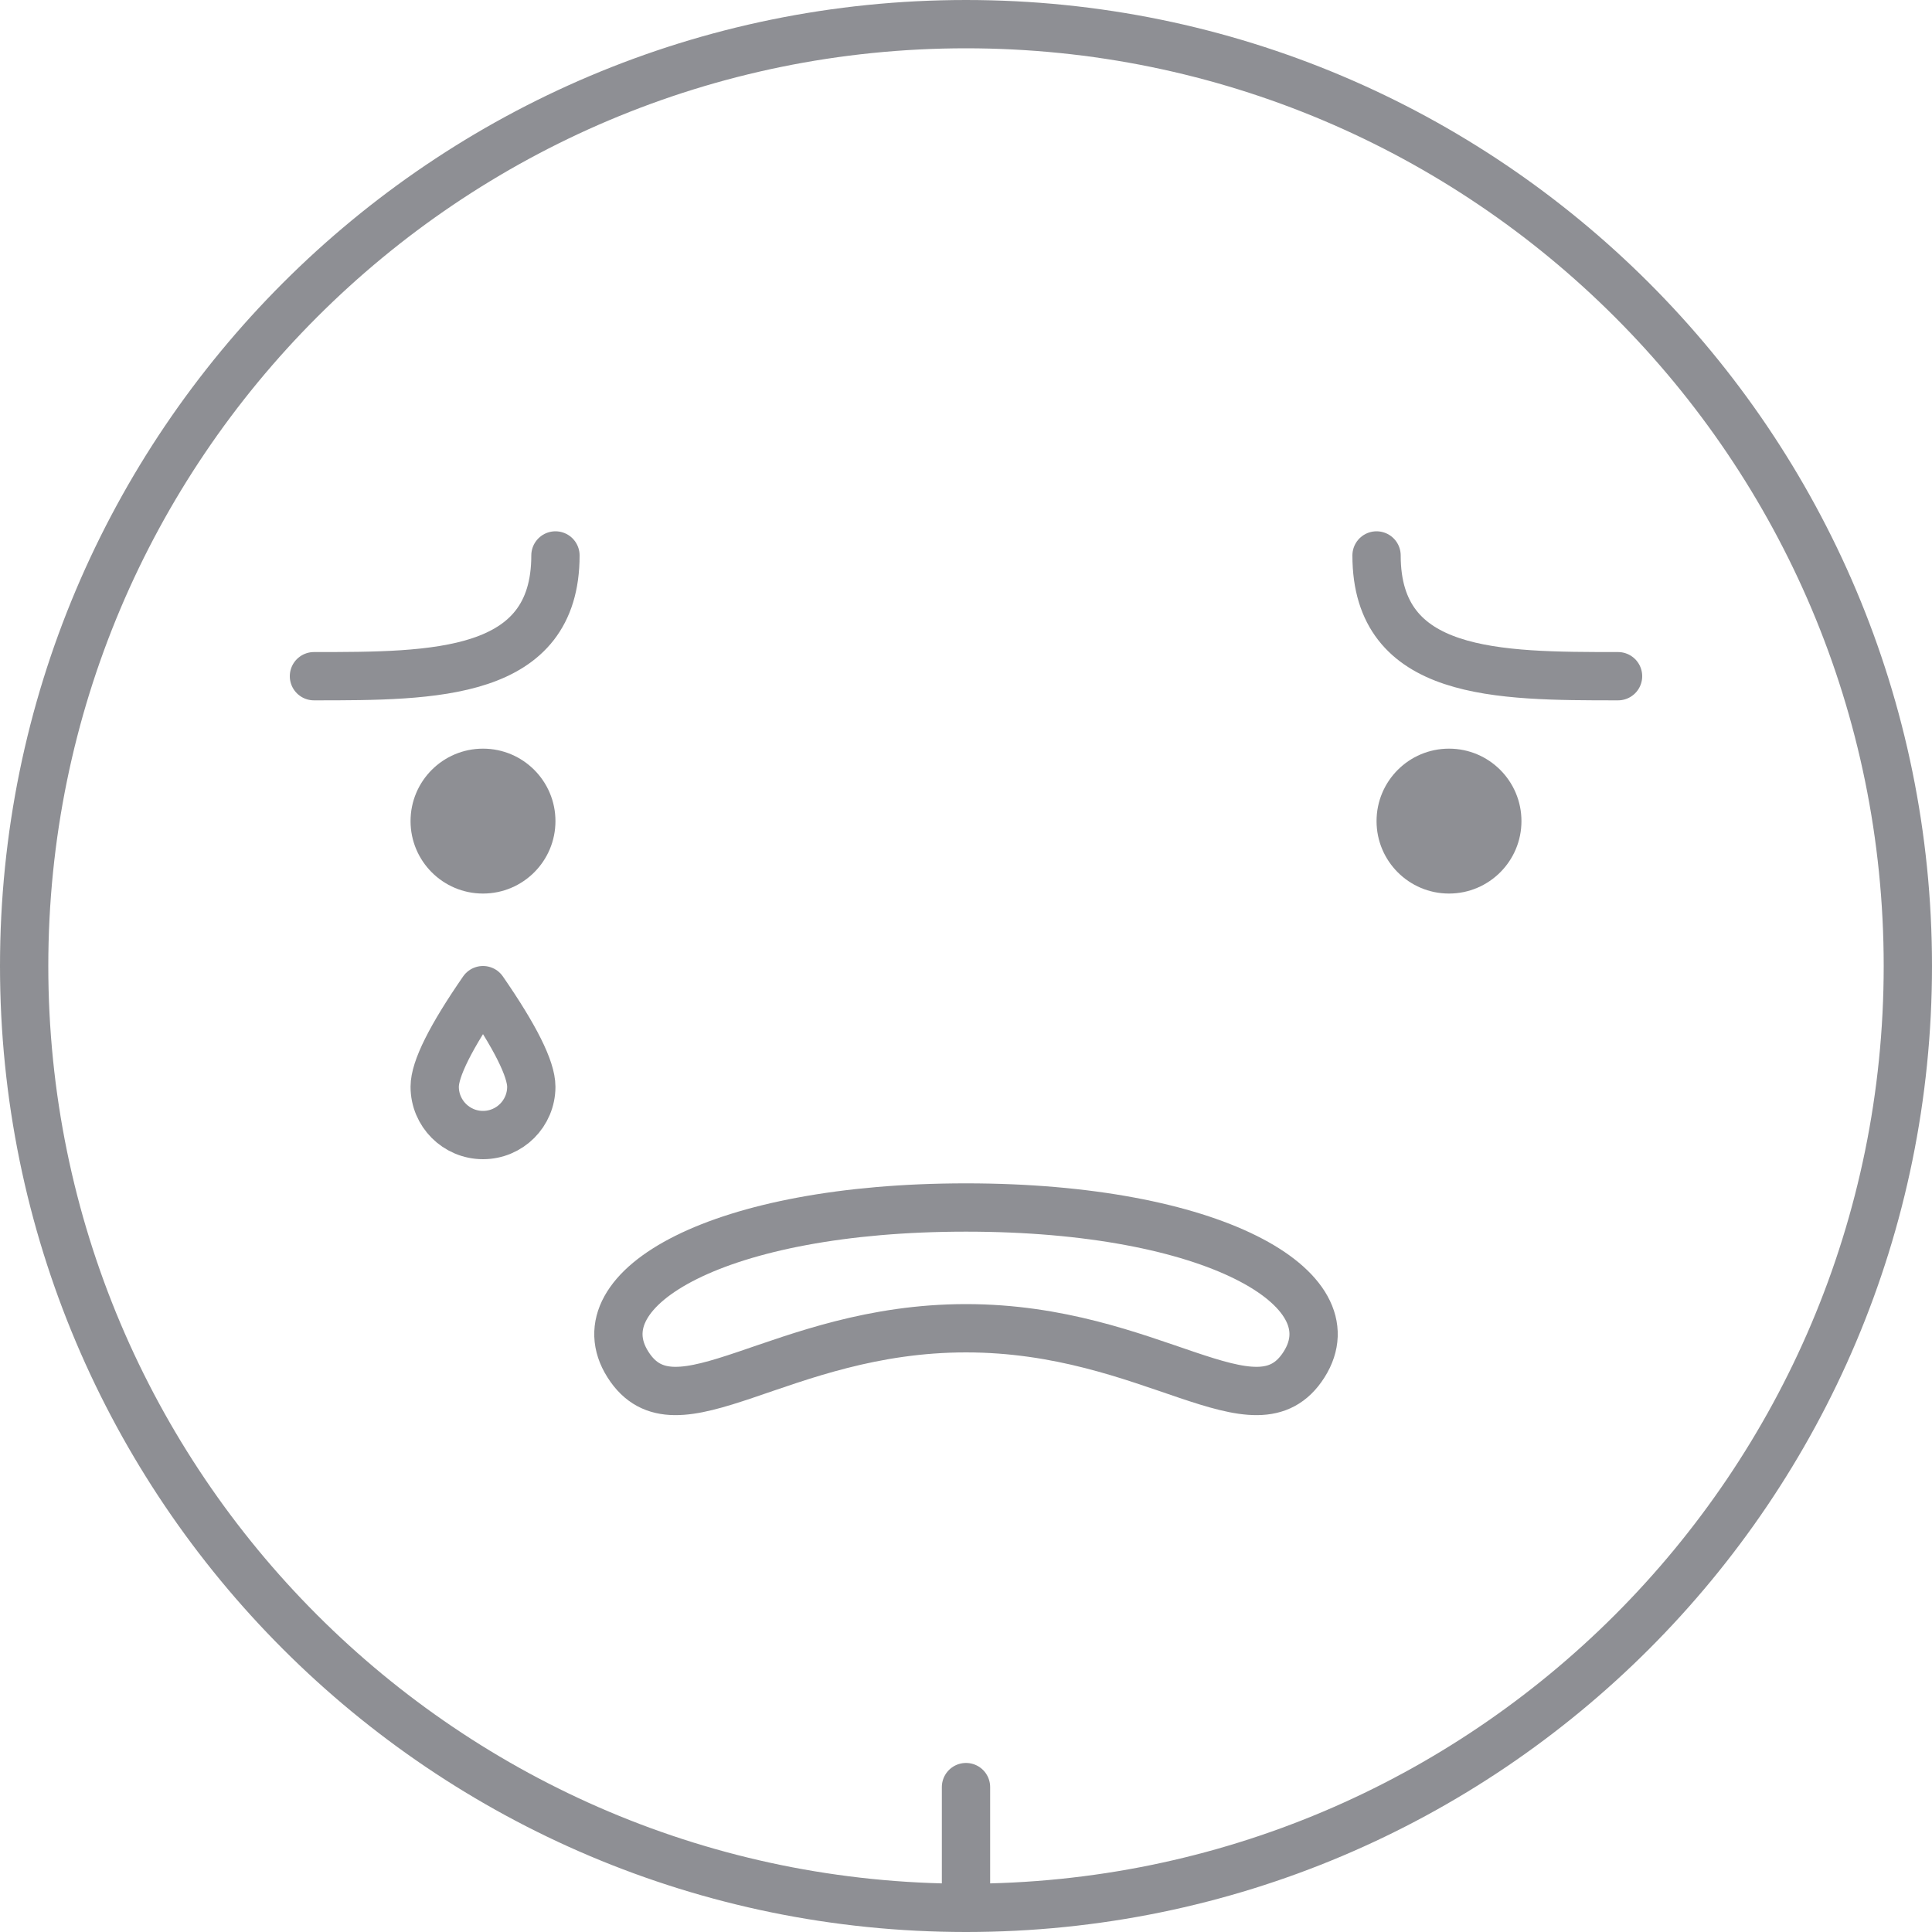
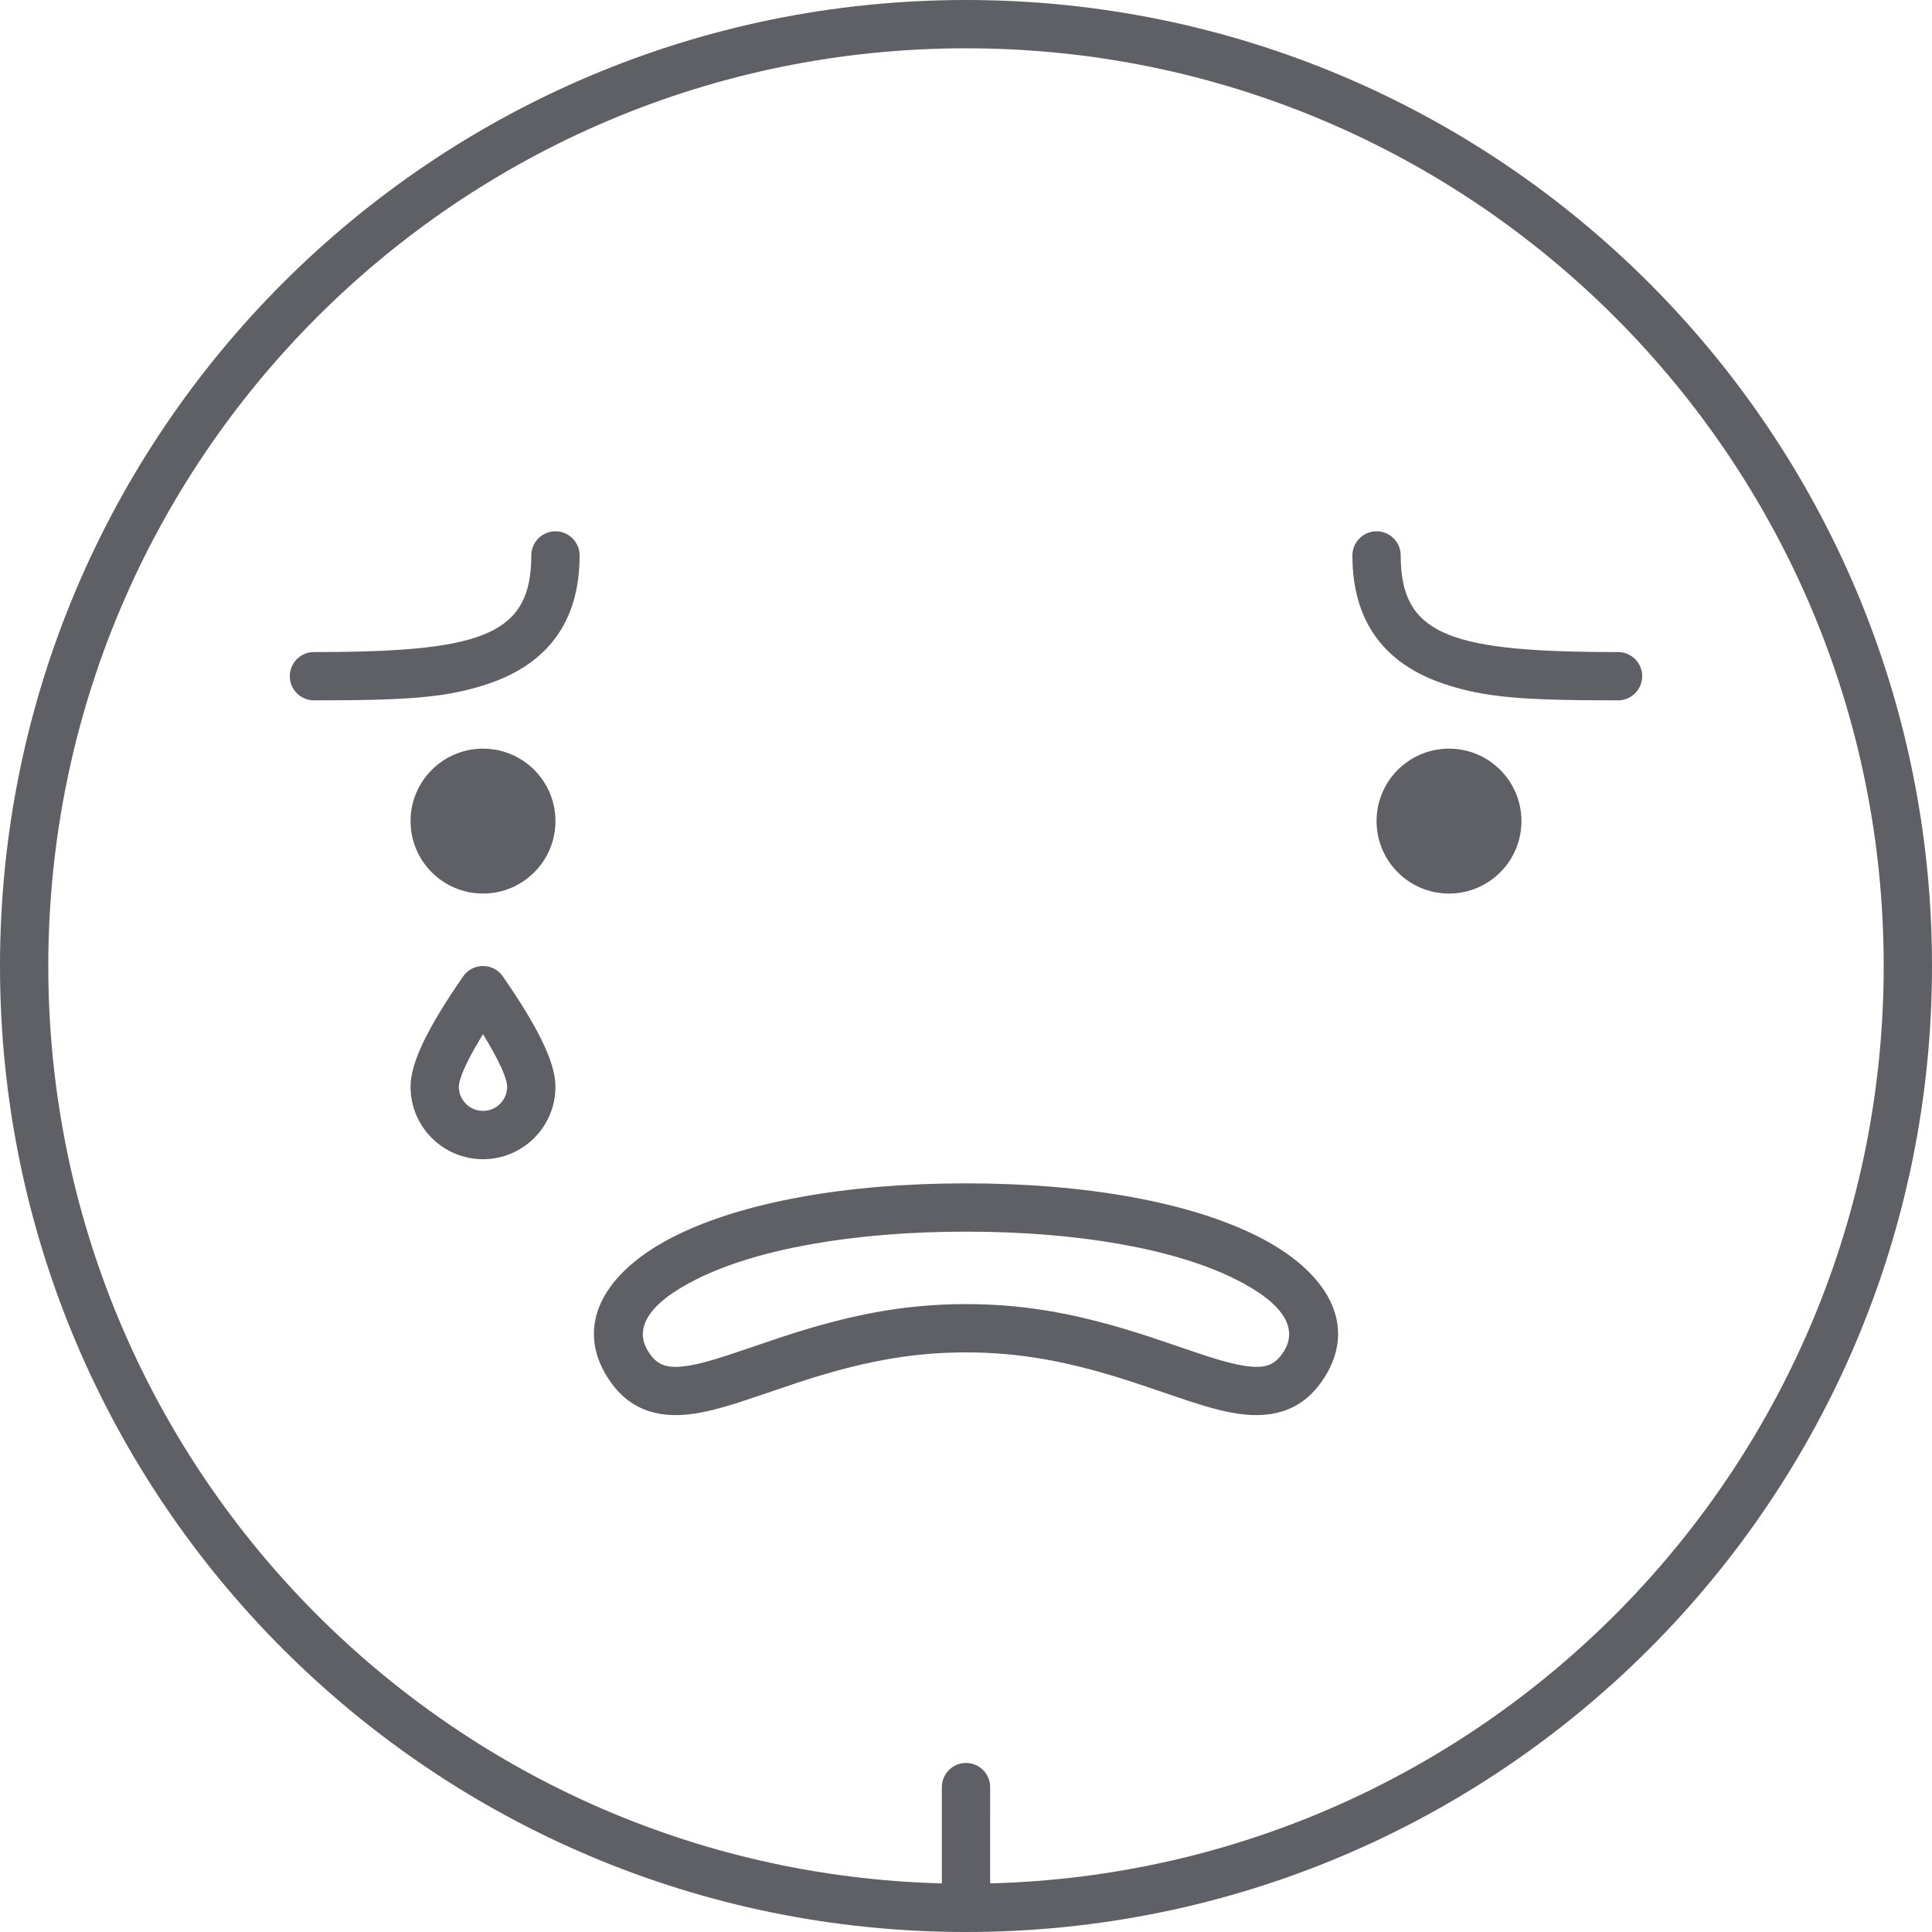
- <svg xmlns="http://www.w3.org/2000/svg" width="160" height="160" viewBox="0 0 160 160">
-   <g fill="none" fill-rule="evenodd" opacity=".7">
-     <path d="M-10-10h180v180H-10z" />
-     <g transform="translate(2 2)">
-       <circle cx="78" cy="78" r="78" stroke="#5E6066" stroke-linecap="round" stroke-width="4" />
-       <circle cx="38" cy="66" r="6" fill="#5E6066" />
-       <path stroke="#5E6066" stroke-linecap="round" stroke-linejoin="round" stroke-width="4" d="M38 92a4 4 0 0 0 4-4c0-1.473-1.333-4.14-4-8-2.667 3.86-4 6.527-4 8a4 4 0 0 0 4 4z" />
-       <circle cx="118" cy="66" r="6" fill="#5E6066" />
-       <path stroke="#5E6066" stroke-linecap="round" stroke-width="4" d="M24 54c10 0 20 0 20-10M132 54c-10 0-20 0-20-10M78 108c15.464 0 24 9.314 28 3s-7.536-13-28-13-32 6.686-28 13 12.536-3 28-3zM78 156v-10" />
+ <svg xmlns="http://www.w3.org/2000/svg" width="160px" height="160px" viewBox="0 0 160 160" version="1.1">
+   <g id="Page-1" stroke="none" stroke-width="1" fill="none" fill-rule="evenodd">
+     <g id="remove-delegation" transform="translate(-610, -1366)">
+       <g id="dialog-error" transform="translate(50, 1226)">
+         <g id="untada" transform="translate(550, 130)">
+           <rect id="Rectangle" x="0" y="0" width="180" height="180" />
+           <path d="M90,10 C134.183,10 170,45.817 170,90 C170,134.183 134.183,170 90,170 C45.817,170 10,134.183 10,90 C10,45.817 45.817,10 90,10 Z M90,14 C48.026,14 14,48.026 14,90 C14,131.305 46.951,164.914 88,165.974 L88,158 C88,156.895 88.895,156 90,156 C91.054,156 91.918,156.816 91.995,157.851 L92,158 L92.001,165.974 C133.05,164.913 166,131.304 166,90 C166,48.026 131.974,14 90,14 Z M90,108 C100.028,108 108.521,109.581 114.065,112.342 C119.989,115.292 122.443,119.724 119.689,124.07 C118.055,126.65 115.669,127.534 112.543,127.079 C111.4,126.912 110.166,126.585 108.488,126.038 L108.488,126.038 L108.236,125.954 C107.362,125.662 105.223,124.93 104.228,124.598 L104.228,124.598 L103.239,124.276 C98.457,122.756 94.494,122 90,122 C85.292,122 81.167,122.83 76.072,124.498 C75.421,124.712 73.504,125.367 72.332,125.763 L72.332,125.763 L71.133,126.16 C69.644,126.634 68.512,126.925 67.457,127.079 C64.331,127.534 61.945,126.65 60.311,124.07 C57.557,119.724 60.011,115.292 65.935,112.342 C71.479,109.581 79.972,108 90,108 Z M90,112 C80.542,112 72.641,113.471 67.717,115.923 C63.641,117.953 62.488,120.034 63.689,121.93 C64.408,123.065 65.214,123.363 66.881,123.12 C67.749,122.994 68.792,122.717 70.273,122.235 L70.273,122.235 L74.827,120.697 C80.29,118.908 84.803,118 90,118 C95.197,118 99.71,118.908 105.173,120.697 C105.902,120.936 108.064,121.675 109.172,122.049 L109.172,122.049 L110.061,122.342 C111.367,122.759 112.318,123.004 113.119,123.12 C114.786,123.363 115.592,123.065 116.311,121.93 C117.512,120.034 116.359,117.953 112.283,115.923 C107.359,113.471 99.458,112 90,112 Z M48.354,90.863 C49.15,89.712 50.85,89.712 51.646,90.863 C54.548,95.066 56,97.969 56,100 C56,103.314 53.314,106 50,106 C46.686,106 44,103.314 44,100 C44,97.969 45.452,95.066 48.354,90.863 Z M50,95.647 L49.716,96.115 C48.572,98.032 48,99.373 48,100 C48,101.105 48.895,102 50,102 C51.105,102 52,101.105 52,100 C52,99.343 51.372,97.903 50.117,95.838 L50.117,95.838 L50,95.647 Z M50,72 C53.314,72 56,74.686 56,78 C56,81.314 53.314,84 50,84 C46.686,84 44,81.314 44,78 C44,74.686 46.686,72 50,72 Z M130,72 C133.314,72 136,74.686 136,78 C136,81.314 133.314,84 130,84 C126.686,84 124,81.314 124,78 C124,74.686 126.686,72 130,72 Z M56,54 C57.105,54 58,54.895 58,56 C58,61.535 55.298,65.009 50.382,66.647 C46.971,67.785 43.74,68 36,68 C34.895,68 34,67.105 34,66 C34,64.895 34.895,64 36,64 L37.329,63.996 C50.164,63.905 54,62.417 54,56 C54,54.895 54.895,54 56,54 Z M124,54 C125.105,54 126,54.895 126,56 C126,62.417 129.836,63.905 142.671,63.996 L142.671,63.996 L144,64 C145.105,64 146,64.895 146,66 C146,67.105 145.105,68 144,68 C136.26,68 133.029,67.785 129.618,66.647 C124.702,65.009 122,61.535 122,56 C122,54.895 122.895,54 124,54 Z" id="Combined-Shape" fill="#5E6066" fill-rule="nonzero" />
+         </g>
+       </g>
    </g>
  </g>
</svg>
